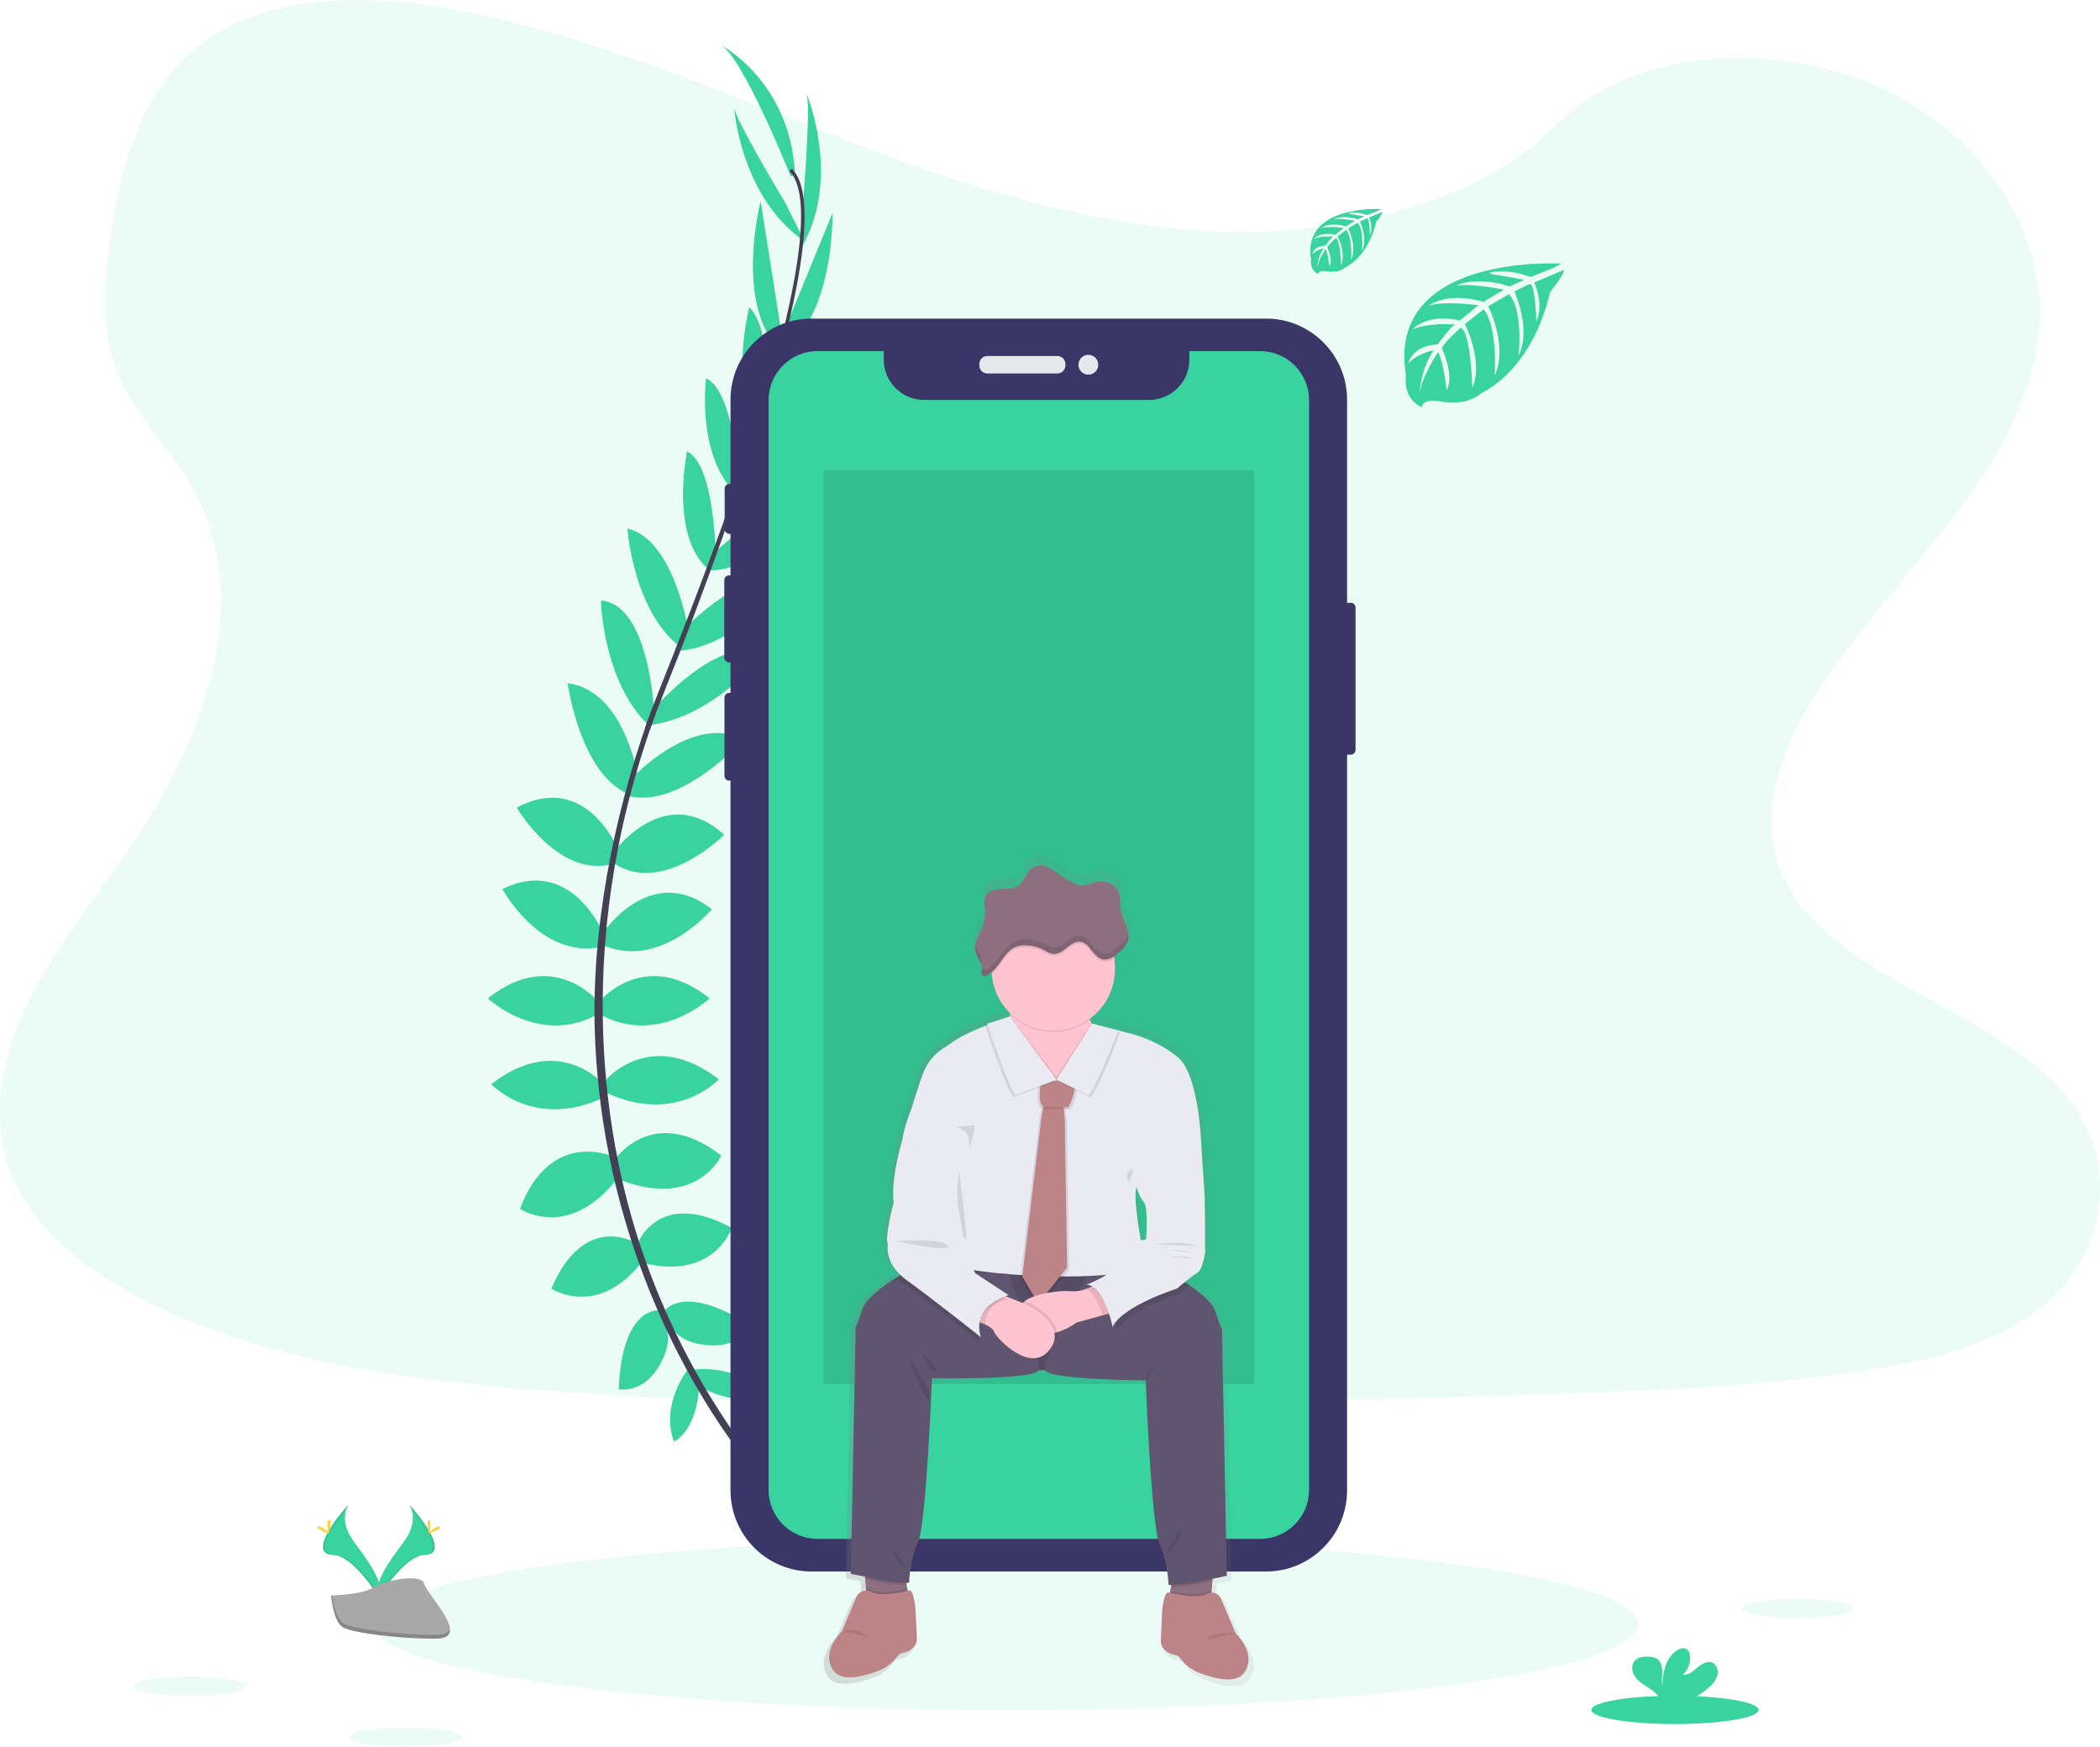
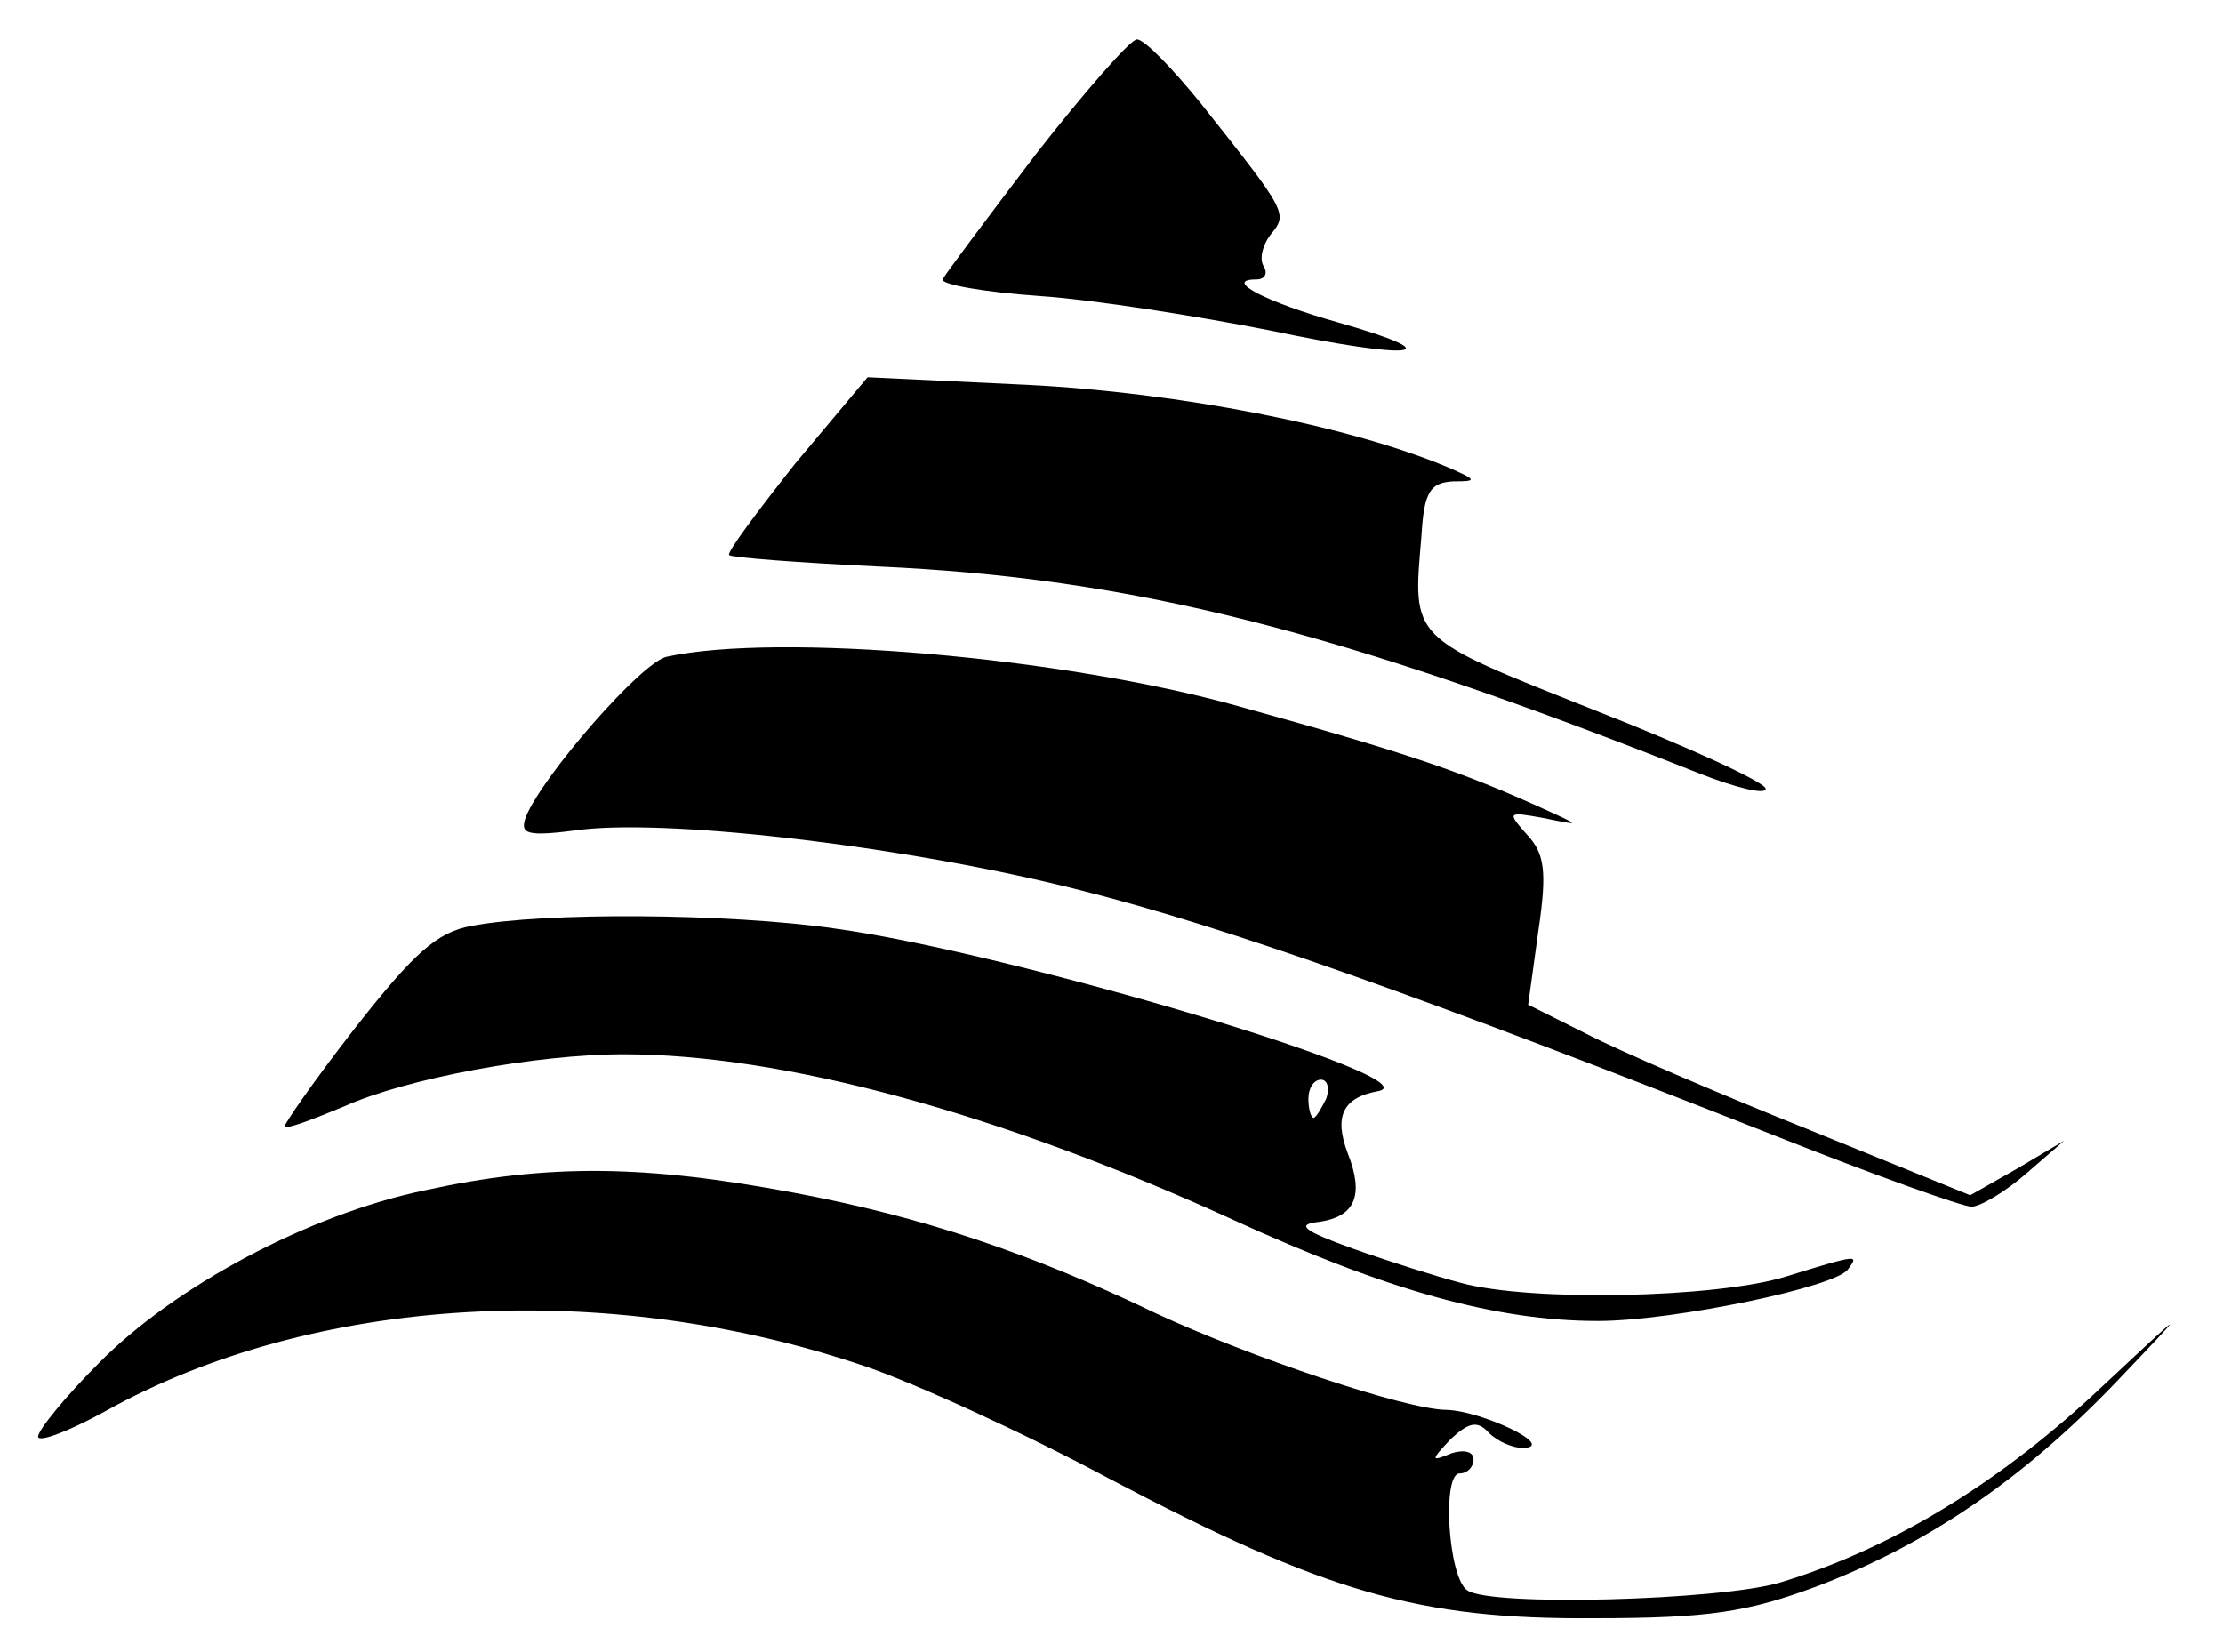
- <svg xmlns="http://www.w3.org/2000/svg" id="ae7ad495-543d-4c4b-9483-8059c5566fe6" data-name="Layer 1" width="1009.54" height="839.64" viewBox="0 0 1009.54 839.64">
-   <defs>
-     <linearGradient id="f9d7795c-47ab-4264-adf8-fc9a284cd87a" x1="491.14" y1="640.96" x2="698.09" y2="640.96" gradientUnits="userSpaceOnUse">
-       <stop offset="0" stop-color="gray" stop-opacity="0.25" />
-       <stop offset="0.54" stop-color="gray" stop-opacity="0.12" />
-       <stop offset="1" stop-color="gray" stop-opacity="0.1" />
-     </linearGradient>
-   </defs>
-   <path d="M681.78,141.58c-64.72-2.25-126.36-23.14-185.22-46S379.4,47.39,316.23,35.28c-40.63-7.79-87.1-8.89-119.83,12.89-31.51,21-41.69,57.15-47.16,90.73-4.12,25.26-6.54,51.85,4.74,75.49,7.84,16.42,21.74,30.22,31.36,45.95,33.47,54.72,9.81,122.2-26.45,175.63-17,25.07-36.75,49-49.88,75.66s-19.2,57.25-7.71,84.47c11.38,27,38.51,47.24,67.9,61.49,59.69,28.95,130,37.23,198.61,41.92,151.83,10.39,304.46,5.89,456.69,1.39,56.34-1.67,112.92-3.36,168.34-12.07,30.78-4.84,62.55-12.51,84.9-31.05,28.36-23.53,35.39-63.37,16.38-92.88-31.88-49.49-120-61.78-142.31-114.89-12.26-29.24.33-61.8,18.16-88.92,38.24-58.16,102.33-109.19,105.7-175.67,2.32-45.66-28.49-91.39-76.13-113-49.93-22.64-119.18-19.8-156,17.69C805.59,128.71,738.93,143.56,681.78,141.58Z" transform="translate(-95.23 -30.18)" fill="#38d39f" opacity="0.1" />
-   <ellipse cx="483.49" cy="780.99" rx="303.97" ry="41.12" fill="#38d39f" opacity="0.1" />
-   <path d="M428.24,688.75s21-3.36,33.6,11.48c0,0-9.24,7.28-29.12-2.8Z" transform="translate(-95.23 -30.18)" fill="#38d39f" />
-   <path d="M426,688.42S412.6,705,419.17,723.27c0,0,10.92-4.37,12.11-26.63Z" transform="translate(-95.23 -30.18)" fill="#38d39f" />
-   <path d="M414,661.31s8.4-15.4,42,6.16c0,0-4.48,10.36-19.32,9.52S417.87,669.43,414,661.31Z" transform="translate(-95.23 -30.18)" fill="#38d39f" />
-   <path d="M411.79,660.2s-17.43-2-19.12,37.9c0,0,11.05,2.3,18.9-10.33S416.17,668.08,411.79,660.2Z" transform="translate(-95.23 -30.18)" fill="#38d39f" />
-   <path d="M401.63,628.38s9.8-27.17,45.37-7.85c0,0-8.12,24.93-41.73,17.09Z" transform="translate(-95.23 -30.18)" fill="#38d39f" />
-   <path d="M390.71,587.77s18.48-27.44,51.25-2c0,0-11.48,25.76-48.45,11.76Z" transform="translate(-95.23 -30.18)" fill="#38d39f" />
-   <path d="M386.79,549.13s21.56-25.2,54,0c0,0-20.45,22.12-54,6.44Z" transform="translate(-95.23 -30.18)" fill="#38d39f" />
-   <path d="M383.43,511.61s21.84-26.33,52.93-1.4c0,0-24.65,23.24-52.93,7.56Z" transform="translate(-95.23 -30.18)" fill="#38d39f" />
-   <path d="M385.39,478.28s23-33.88,52.09-10.92c0,0-24.65,29.13-52.09,17.36Z" transform="translate(-95.23 -30.18)" fill="#38d39f" />
-   <path d="M390.71,439.36s24.36-33.6,52.65-7.84c0,0-28.85,29.12-52.65,14Z" transform="translate(-95.23 -30.18)" fill="#38d39f" />
-   <path d="M398.84,404.57s28.83-31.57,54-19c0,0-30.06,33.53-55.26,27.37Z" transform="translate(-95.23 -30.18)" fill="#38d39f" />
-   <path d="M408.91,371.6s33.33-38.65,52.65-25.77c0,0-24.52,30-55,33.05Z" transform="translate(-95.23 -30.18)" fill="#38d39f" />
-   <path d="M423.46,333.34s29.14-31.58,50.42-23.74c0,0-24.92,32.77-54.33,33.61Z" transform="translate(-95.23 -30.18)" fill="#38d39f" />
-   <path d="M436.64,297.56s32.2-30.24,46.2-24.92c0,0-23.24,33.6-47.6,31.64Z" transform="translate(-95.23 -30.18)" fill="#38d39f" />
-   <path d="M449.52,264.52s27.72-36.12,42.84-33.32c0,0-16.8,32.2-42.84,37Z" transform="translate(-95.23 -30.18)" fill="#38d39f" />
-   <path d="M463.49,220s24.51-27.7,37.74-27.63c0,0-19.34,37-38.74,36.66Z" transform="translate(-95.23 -30.18)" fill="#38d39f" />
-   <path d="M471.78,190.31l23.66-57.68s1.19,52.14-26.68,68.38Z" transform="translate(-95.23 -30.18)" fill="#38d39f" />
-   <path d="M481.38,126.7s3.92-48.16,1.4-52.08c0,0,16.93,40-1.56,73.36Z" transform="translate(-95.23 -30.18)" fill="#38d39f" />
-   <path d="M400.72,627.73s-24.55-15.21-40.43,22c0,0,21.84,14.5,43.31-12.51Z" transform="translate(-95.23 -30.18)" fill="#38d39f" />
-   <path d="M389.93,586.22s-30.1-13.73-44.71,25.12c0,0,23.26,16,47.45-15.3Z" transform="translate(-95.23 -30.18)" fill="#38d39f" />
-   <path d="M385.39,551.44s-21.56-25.2-54,0c0,0,20.44,22.12,54,6.44Z" transform="translate(-95.23 -30.18)" fill="#38d39f" />
-   <path d="M382.7,511.61s-21.85-26.33-52.93-1.4c0,0,24.64,23.24,52.93,7.56Z" transform="translate(-95.23 -30.18)" fill="#38d39f" />
-   <path d="M385.39,479.24s-15.32-37.95-48.62-21.63c0,0,18,33.66,47.27,27.93Z" transform="translate(-95.23 -30.18)" fill="#38d39f" />
-   <path d="M392.64,439.17s-15.22-38.61-49-20.71c0,0,20.68,35.39,47.5,26.68Z" transform="translate(-95.23 -30.18)" fill="#38d39f" />
-   <path d="M402.08,404.77s-6-42.34-33.95-46.13c0,0,5.93,44.64,30.22,53.75Z" transform="translate(-95.23 -30.18)" fill="#38d39f" />
-   <path d="M409.63,371.67s-2.35-51-25.5-52.77c0,0,.78,38.7,22.89,60Z" transform="translate(-95.23 -30.18)" fill="#38d39f" />
-   <path d="M425.87,331.88s-6.91-42.4-29-47.59c0,0,2.74,41.07,26.81,58Z" transform="translate(-95.23 -30.18)" fill="#38d39f" />
-   <path d="M439.26,297.87s-.24-44.18-13.74-50.67c0,0-8.37,40,9.83,56.31Z" transform="translate(-95.23 -30.18)" fill="#38d39f" />
-   <path d="M450.55,264s-1.9-45.5-15.87-51.91c0,0-4.79,36,13.77,54.88Z" transform="translate(-95.23 -30.18)" fill="#38d39f" />
-   <path d="M465.45,223.6s-.09-37-10.07-45.68c0,0-9.92,40.54,4.86,53.12Z" transform="translate(-95.23 -30.18)" fill="#38d39f" />
-   <path d="M470.6,188.49l-9.7-61.59s-13.2,50.47,10.16,72.7Z" transform="translate(-95.23 -30.18)" fill="#38d39f" />
-   <path d="M472.5,127.28s-24.93-41.39-24.41-46c0,0,2.64,43.4,34,65Z" transform="translate(-95.23 -30.18)" fill="#38d39f" />
-   <path d="M475.42,115.06S451.9,56.25,441.26,51.49c0,0,33.6,17.08,36.12,61.89Z" transform="translate(-95.23 -30.18)" fill="#38d39f" />
-   <path d="M462.36,229.35l-1.61-.49c19.85-64.73,24.81-106,13.95-116.34l1.16-1.22C487.36,122.21,482.7,163,462.36,229.35Z" transform="translate(-95.23 -30.18)" fill="#444053" />
-   <path d="M407.7,380.87l-2.37-.84c2.1-5.93,4.37-11.95,6.75-17.89,20.72-51.64,38.36-99.67,49.67-136.55l2.07-1c-11.33,36.95-28.65,86.83-49.4,138.53C412.05,369,409.79,375,407.7,380.87Z" transform="translate(-95.23 -30.18)" fill="#444053" />
-   <path d="M457.79,737.2c-.32-.36-32.5-36.58-54.92-98.44A364.43,364.43,0,0,1,381.17,526c-1.54-48.13,8.56-101.87,25.86-150.68l1.88,2.2c-38.83,109.56-23.4,203.45-2.94,260,22.2,61.29,54,97.13,54.32,97.48Z" transform="translate(-95.23 -30.18)" fill="#444053" />
-   <rect x="642.8" y="289.82" width="8.86" height="73.02" rx="2.29" ry="2.29" fill="#3a3768" />
-   <rect x="348.37" y="232.61" width="4.97" height="24.04" rx="2.29" ry="2.29" fill="#3a3768" />
-   <rect x="348.19" y="276.63" width="5.6" height="41.84" rx="2.29" ry="2.29" fill="#3a3768" />
-   <rect x="348.28" y="333.11" width="5.33" height="42.2" rx="2.29" ry="2.29" fill="#3a3768" />
-   <rect x="351.18" y="153.17" width="296.4" height="602.39" rx="38.99" ry="38.99" fill="#3a3768" />
-   <path d="M701,199H667v4.09a19.38,19.38,0,0,1-19.39,19.38H539.48a19.38,19.38,0,0,1-19.39-19.38V199H488.26a23.54,23.54,0,0,0-23.54,23.54V746.51a23.54,23.54,0,0,0,23.54,23.54H701a23.54,23.54,0,0,0,23.54-23.54V222.58A23.54,23.54,0,0,0,701,199Z" transform="translate(-95.23 -30.18)" fill="#38d39f" />
-   <rect x="470.79" y="171.16" width="41.39" height="8.4" rx="3.87" ry="3.87" fill="#e6e8ec" />
-   <circle cx="523.21" cy="175.36" r="4.77" fill="#e6e8ec" />
-   <path d="M845.43,156.93s-84.2-5.08-74.28,53.92c0,0-2,10.43,7.48,15.16,0,0,.15-4.37,8.64-2.88a39.5,39.5,0,0,0,9.15.44A19.06,19.06,0,0,0,807.6,219h0s23.67-9.78,32.87-48.46c0,0,6.81-8.44,6.54-10.61L832.8,166s4.86,10.25,1,18.77c0,0-.46-18.4-3.19-18-.55.08-7.38,3.55-7.38,3.55s8.35,17.85,2.05,30.83c0,0,2.39-22-4.66-29.54l-10,5.84s9.76,18.44,3.14,33.49c0,0,1.7-23.08-5.25-32.07l-9.06,7.07s9.17,18.17,3.58,30.65c0,0-.73-26.86-5.54-28.89,0,0-7.93,7-9.14,9.86,0,0,6.28,13.2,2.38,20.16,0,0-2.39-17.9-4.35-18,0,0-7.9,11.86-8.72,20,0,0,.34-12.09,6.81-21.12,0,0-7.64,1.31-12.1,6.26,0,0,1.23-8.38,14.05-9.12,0,0,6.53-9,8.27-9.54,0,0-12.74-1.07-20.47,2.36,0,0,6.8-7.91,22.81-4.31l8.95-7.31s-16.78-2.29-23.9.24c0,0,8.19-7,26.31-1.9l9.74-5.82s-14.31-3.08-22.83-2c0,0,9-4.85,25.69.41l7-3.13s-10.48-2.06-13.55-2.39-3.23-1.17-3.23-1.17a36.35,36.35,0,0,1,19.69,2.19S845.68,157.86,845.43,156.93Z" transform="translate(-95.23 -30.18)" fill="#38d39f" />
-   <path d="M759.06,130.69s-38-2.29-33.56,24.37c0,0-.89,4.71,3.38,6.85,0,0,.07-2,3.91-1.31a17.51,17.51,0,0,0,4.13.2,8.56,8.56,0,0,0,5.05-2.08h0s10.7-4.42,14.86-21.9c0,0,3.07-3.81,2.95-4.79l-6.42,2.74s2.19,4.63.47,8.48c0,0-.21-8.31-1.44-8.12-.25,0-3.34,1.61-3.34,1.61s3.78,8.07.93,13.93c0,0,1.08-9.94-2.11-13.35L743.35,140s4.41,8.33,1.42,15.13c0,0,.77-10.43-2.37-14.49l-4.09,3.2s4.14,8.21,1.62,13.85c0,0-.34-12.14-2.51-13.06,0,0-3.58,3.16-4.13,4.46,0,0,2.84,6,1.08,9.11,0,0-1.08-8.09-2-8.13,0,0-3.57,5.36-3.94,9a19.52,19.52,0,0,1,3.08-9.54,10.76,10.76,0,0,0-5.47,2.83s.56-3.79,6.35-4.12c0,0,3-4.07,3.74-4.32,0,0-5.76-.48-9.25,1.07,0,0,3.07-3.57,10.3-1.95l4-3.3s-7.59-1-10.8.11c0,0,3.7-3.16,11.89-.86l4.4-2.63s-6.47-1.39-10.32-.89c0,0,4.07-2.19,11.61.18l3.15-1.41s-4.74-.93-6.13-1.08-1.46-.53-1.46-.53a16.39,16.39,0,0,1,8.9,1S759.18,131.11,759.06,130.69Z" transform="translate(-95.23 -30.18)" fill="#38d39f" />
-   <rect x="395.91" y="226.18" width="206.95" height="439.24" opacity="0.1" />
-   <path d="M691.75,818.22s-4.88-11.36-7.06-16.6c-1.23-3-3.31-3.5-4.9-3.43l.09-1,.39-4.73.08-1c3.77-.79,7-1.41,7-1.41L685,668.73s-1-1.28-3.42-9c-1.2-3.85-7-8.58-12.42-12.35-.85-.59-1.68-1.15-2.5-1.69a62.39,62.39,0,0,1,6.21-4.58c3.08-1.79,4.1-12,4.1-12l-.51,1c.51-1,0-27.07,0-27.07l-1.8-27.06s-1.28-32.17-11.28-40.6S640.75,524,640.75,524l-7-1.8h0l-12.9-3.31c-.36-.59-.71-1.21-1-1.86-.13-.25-.25-.51-.37-.77a30.2,30.2,0,0,0,12.75-24.65,29.73,29.73,0,0,0-.39-4.84c0-.3-.11-.61-.17-.91a25.2,25.2,0,0,0,3-2.41,13.63,13.63,0,0,0,3.66-4.49h0a7.57,7.57,0,0,0,.34-1.05c0-.1,0-.2.06-.31s.09-.53.12-.8c0-.1,0-.2,0-.3,0-.29,0-.59,0-.88,0-.07,0-.14,0-.22,0-.33-.05-.66-.1-1a.13.13,0,0,0,0-.06h0a17.21,17.21,0,0,0-.9-3.4c-1-2.58-2.3-5-2.77-7.75-.58-3.25.09-6.8-1.46-9.72a8.67,8.67,0,0,0-6.09-4.19,14.35,14.35,0,0,0-7.52.86,10.7,10.7,0,0,1-3.71,1,7.75,7.75,0,0,1-2.71-.66,40.19,40.19,0,0,1-8.4-4.51,40.22,40.22,0,0,0-6-3.92,8.12,8.12,0,0,0-6.92-.28c-3.7,1.88-4.4,7.12-7.84,9.43-2.37,1.6-5.46,1.44-8.32,1.54s-6.1.81-7.51,3.29c-1,1.72-.76,3.77-.57,5.78l.06.68c0,.24,0,.49.06.73a18.37,18.37,0,0,1-1.13,7.56c-1.38,3.66-4,7.27-3.91,11h0a7.66,7.66,0,0,0,.23,1.76,8.45,8.45,0,0,0,.28.85h0a37.24,37.24,0,0,0,1.85,3.61l.09.16c.07.14.14.28.2.42s.18.38.25.57.08.19.11.28.13.37.18.56a5.36,5.36,0,0,1,.21,1.74,16.2,16.2,0,0,0-.19,2.29,1.68,1.68,0,0,0,1.34,1.63,2.23,2.23,0,0,0,1.16-.36,18.57,18.57,0,0,0,2.55-1.75c0,.32,0,.64.06,1a30.26,30.26,0,0,0,9.09,18.83c0,.31,0,.63-.07,1s-.05.72-.07,1.09h0l-11.2,3.52s.06.2.18.54l-1.18.47h0c-5.81,2.35-12.28,5.27-15.9,7.92-1.6,1.16-3.06,2.11-4.37,2.9a25,25,0,0,0-10.36,12.55l-.15.38c-1,2.29-5.9,17.87-5.9,17.87s-3.59,8.68-4.11,14.3c0,0-5.9,18.63-4.36,30.89,0,0-4.62,17.62-2.82,20.42,0,0-1.84,7.58,6.24,15.21-.59.36-1.23.75-1.9,1.18-6.26,3.94-15.29,10.33-16.83,15.26-2.39,7.67-3.42,9-3.42,9L501.88,789s3.23.62,7,1.4l.08,1,.39,4.72.09,1c-1.59-.07-3.67.48-4.9,3.44-2.19,5.23-7,16.58-7,16.58s-10.77,10-4.24,19.28a6.68,6.68,0,0,0,1,1.16c4.69,4.26,14.69,1.53,21.8-1.25a21.26,21.26,0,0,0,9-7.26,3.42,3.42,0,0,1,2.4-1.33,9.8,9.8,0,0,0,4.47-1.95,6,6,0,0,0,2.46-5,.76.76,0,0,1,0-.15l-.63-14.23s-.77-9.94-3.22-9.3l-.63.15-.17-1h0l-.33-1.93-.17-1,1.36,0s.34-11.24,4.45-20.08S541.9,693,541.9,693s50.87.83,52.57-3.94v0c1,0,2.09,0,3.13-.07,1.71,4.77,49.72,5,49.72,5s2.73,71.49,6.83,80.34a40.82,40.82,0,0,1,2.15,5.86h0a65.41,65.41,0,0,1,2.31,14.21l1.36,0-.18,1-.33,1.92-.17,1-.65-.15c-2.43-.63-3.2,9.31-3.2,9.31l-.65,14.32a5.81,5.81,0,0,0,2.38,5,10,10,0,0,0,4.55,2,3.34,3.34,0,0,1,2.4,1.32,21.32,21.32,0,0,0,9,7.26c7.68,3,18.72,5.93,22.82.1C702.52,828.18,691.75,818.22,691.75,818.22ZM562.45,639.88v0l.12,0ZM642.8,599s1.29,4.85,3.59,7.4,1.16,18.39,1.16,18.39a14.2,14.2,0,0,0-2.68.43C643.1,614.69,641.47,603,642.8,599Z" transform="translate(-95.23 -30.18)" fill="url(#f9d7795c-47ab-4264-adf8-fc9a284cd87a)" />
-   <polygon points="436.96 768.43 416.85 770.43 416.29 763.7 415.9 759.07 415.35 752.3 434.35 753.3 435.86 761.99 436.18 763.88 436.19 763.88 436.96 768.43" fill="#8e6f7f" />
-   <polygon points="583.41 753.31 582.86 760.07 582.48 764.7 581.91 771.43 561.79 769.43 562.59 764.88 562.9 763 564.41 754.31 583.41 753.31" fill="#8e6f7f" />
-   <path d="M657.33,686.1l-59.8,2.81q-4.08.2-8.16,0l-57.13-2.8V640.85H657.33Z" transform="translate(-95.23 -30.18)" fill="#5f5570" />
-   <path d="M657.33,686.1l-59.8,2.81q-4.08.2-8.16,0l-57.13-2.8V640.85H657.33Z" transform="translate(-95.23 -30.18)" opacity="0.1" />
-   <path d="M580.75,518.91s-19.92,6.69-27.42,12.19c-1.56,1.14-3,2.08-4.26,2.85A24.4,24.4,0,0,0,539,546.23c-.05.14-.1.26-.15.37-1,2.25-5.75,17.5-5.75,17.5s-3.5,8.5-4,14,28.5,20.25,28.5,20.25-14,30.5-7.75,38.25,97.5,11.5,95.5,0-5.5-30.5-3.75-35.75l31-22.5s-1.25-31.5-11-39.75-22-11.25-22-11.25l-19.41-5s-6.84,17-14.34,19.25S581.92,533.46,580.75,518.91Z" transform="translate(-95.23 -30.18)" fill="#eaeaf2" />
-   <path d="M608.73,547.54s-8.46,7.06-12.9,0c0,0-4,11.94,0,15.94l-.15.81-.71,3.56-9.26,77L593.33,658,607.2,640.6l-1.12-72-.5-4.13-.12-1h2.37S614.12,552.6,608.73,547.54Z" transform="translate(-95.23 -30.18)" opacity="0.1" />
-   <path d="M610.73,547.54s-8.46,7.06-12.9,0c0,0-4,11.94,0,15.94l-.15.81-.71,3.56-9.26,77L595.33,658,609.2,640.6l-1.12-72-.5-4.13-.12-1h2.37S616.12,552.6,610.73,547.54Z" transform="translate(-95.23 -30.18)" opacity="0.1" />
-   <polygon points="512.97 609.43 499.1 626.8 491.46 613.72 500.73 536.68 501.44 533.12 501.6 532.3 502.85 529.06 511.23 532.3 511.35 533.3 511.85 537.43 512.97 609.43" fill="#bc8487" />
-   <path d="M531.09,792.16a67.93,67.93,0,0,1-12.85-1.31c-2.09-.52-4.71-1.1-7.1-1.61l-.56-6.77,19,1Z" transform="translate(-95.23 -30.18)" opacity="0.1" />
-   <path d="M594.48,689c-1.66,4.67-51.24,3.85-51.24,3.85s-2.66,70-6.66,78.67-4.34,19.66-4.34,19.66-8.66,0-14-1.33-14-3-14-3l2.34-118.75s1-1.25,3.33-8.76c1.5-4.83,10.3-11.09,16.39-15,3.4-2.14,5.94-3.54,5.94-3.54l29.58,1.2,18.26.74S596.15,684.33,594.48,689Z" transform="translate(-95.23 -30.18)" fill="#5f5570" />
-   <path d="M532.2,798.6l-20.12,2-.57-6.73a6,6,0,0,1,2.19.48c3.67,2.64,14.16.54,17.71-.3h0Z" transform="translate(-95.23 -30.18)" opacity="0.1" />
-   <path d="M536,818.05a5.87,5.87,0,0,1-2.41,4.89,9.55,9.55,0,0,1-4.35,1.91,3.25,3.25,0,0,0-2.33,1.3,20.87,20.87,0,0,1-8.8,7.11c-6.93,2.72-16.68,5.39-21.25,1.22a6.32,6.32,0,0,1-1-1.13c-6.37-9.12,4.13-18.88,4.13-18.88s4.74-11.12,6.87-16.24a5,5,0,0,1,6.87-2.88c4,2.88,16.13.12,18.5-.49s3.13,9.11,3.13,9.11L536,817.9A.76.76,0,0,0,536,818.05Z" transform="translate(-95.23 -30.18)" fill="#bc8487" />
-   <path d="M678.65,783.48l-.56,6.76c-2.39.51-5,1.09-7.11,1.61a68.11,68.11,0,0,1-12.84,1.32l1.51-8.69Z" transform="translate(-95.23 -30.18)" opacity="0.1" />
-   <path d="M685,787.85s-8.66,1.67-14,3-14,1.33-14,1.33-.33-11-4.33-19.66S646,693.85,646,693.85s-46.78-.27-48.45-4.94,20.39-45,20.39-45l13.45-.7L657,641.85s5,2.72,10.24,6.39,10.93,8.33,12.1,12.1c2.33,7.51,3.33,8.76,3.33,8.76Z" transform="translate(-95.23 -30.18)" fill="#5f5570" />
-   <path d="M677.71,794.87l-.56,6.73-20.13-2,.8-4.55c3.55.85,14,2.94,17.7.3A6,6,0,0,1,677.71,794.87Z" transform="translate(-95.23 -30.18)" opacity="0.1" />
-   <path d="M675.52,796.35a5,5,0,0,1,6.88,2.88c2.12,5.12,6.87,16.25,6.87,16.25s10.5,9.75,4.13,18.87c-4,5.72-14.76,2.85-22.24-.09a20.74,20.74,0,0,1-8.8-7.11,3.26,3.26,0,0,0-2.34-1.3,9.81,9.81,0,0,1-4.44-2,5.72,5.72,0,0,1-2.31-4.88l.63-14s.75-9.73,3.12-9.12S671.52,799.23,675.52,796.35Z" transform="translate(-95.23 -30.18)" fill="#bc8487" />
-   <path d="M623.83,527.35l-20.19,21.4-.56.6-.73-.43c-4.22-2.5-25.33-15.24-23.52-19.07,1-2.18,1.59-6.72,1.9-10.63,0-.47.06-.93.1-1.38.2-3.09.25-5.49.25-5.49s38-6.5,36.5,0c-.61,2.63.3,5.59,1.59,8.18.38.75.8,1.46,1.21,2.13A33,33,0,0,0,623.83,527.35Z" transform="translate(-95.23 -30.18)" fill="#ffc4d0" />
-   <path d="M619.17,520.53a29.65,29.65,0,0,1-38.34-2.69c.2-3.09.25-5.49.25-5.49s38-6.5,36.5,0C617,515,617.88,517.94,619.17,520.53Z" transform="translate(-95.23 -30.18)" opacity="0.1" />
-   <path d="M631.24,495.64A29.67,29.67,0,0,1,572,498.46q-.12-1.4-.12-2.82a29.67,29.67,0,1,1,59.33,0Z" transform="translate(-95.23 -30.18)" fill="#ffc4d0" />
-   <path d="M630.87,490.9a7.1,7.1,0,0,1-5.58,1.51c-4.58-1-6.15-8-10.83-8.48s-7.79,6-12.53,5.87c-2-.05-3.8-1.36-5.64-2.27-3.22-1.59-8.52-2.56-12-1.36-5.23,1.79-7,6.63-10.34,10.48a15.25,15.25,0,0,1-1.87,1.81q-.12-1.4-.12-2.82a29.67,29.67,0,0,1,59-4.74Z" transform="translate(-95.23 -30.18)" opacity="0.1" />
-   <path d="M596.29,486.54c1.84.9,3.6,2.22,5.64,2.27,4.73.12,7.82-6.39,12.52-5.88s6.25,7.45,10.85,8.48c3.09.7,6-1.61,8.31-3.76a13.23,13.23,0,0,0,3.57-4.39c1-2.48.48-5.34-.45-7.86s-2.24-4.94-2.7-7.59c-.56-3.18.09-6.66-1.42-9.52a8.43,8.43,0,0,0-5.94-4.1,14,14,0,0,0-7.33.83,10.37,10.37,0,0,1-3.61,1,7.64,7.64,0,0,1-2.65-.65,39.13,39.13,0,0,1-8.18-4.41,38.35,38.35,0,0,0-5.83-3.84,7.86,7.86,0,0,0-6.74-.27c-3.6,1.84-4.29,7-7.64,9.23-2.31,1.56-5.32,1.4-8.1,1.51s-6,.78-7.32,3.21c-1.18,2.09-.59,4.66-.44,7.05a18.1,18.1,0,0,1-1.11,7.4c-1.55,4.14-4.7,8.22-3.58,12.5.73,2.81,3.25,5.14,3.1,8a15.25,15.25,0,0,0-.19,2.23,1.65,1.65,0,0,0,1.31,1.6,2,2,0,0,0,1.12-.36,16.72,16.72,0,0,0,4.41-3.57c3.38-3.86,5.13-8.69,10.36-10.48C587.78,484,593.07,484.94,596.29,486.54Z" transform="translate(-95.23 -30.18)" fill="#8e6f7f" />
-   <path d="M630.7,661.1l-5.4,1.47L612.83,666a30.13,30.13,0,0,1-9.59,4.77c-7.63,1.93-12.56-2.27-16.66-8.77-1.65-2.6-.82-4.68,1.34-6.31,5.2-3.93,18.06-5.21,22-4.69a16.46,16.46,0,0,0,7.59-1.18,29.4,29.4,0,0,0,4.91-2.32Z" transform="translate(-95.23 -30.18)" fill="#ffc4d0" />
-   <path d="M630.7,661.1l-5.4,1.47c-1.55-4.67-4.1-10.53-7.75-12.78a29.4,29.4,0,0,0,4.91-2.32Z" transform="translate(-95.23 -30.18)" opacity="0.1" />
-   <path d="M667.22,648.24c-2.24,1.81-4.14,3.46-4.14,3.46s-26,8.15-31,18.4c0,0-4-20-12.5-20.25,0,0,9.15-3.59,11.79-6.66L657,641.85S662,644.57,667.22,648.24Z" transform="translate(-95.23 -30.18)" opacity="0.1" />
-   <path d="M666.83,569.85l5.75,8.5,1.75,26.5s.5,25.5,0,26.5l.5-1s-1,10-4,11.75-9.75,7.6-9.75,7.6-26,8.15-31,18.4c0,0-4-20-12.5-20.25,0,0,12.75-5,12.5-8.25,0,0,9.75-8.75,10.5-11s5.62-2.5,5.62-2.5,1.13-15.5-1.12-18-3.5-7.25-3.5-7.25Z" transform="translate(-95.23 -30.18)" fill="#eaeaf2" />
-   <path d="M603.24,670.74c-7.63,1.93-12.56-2.27-16.66-8.77-1.65-2.6-.82-4.68,1.34-6.31l.78.31S602.45,661.93,603.24,670.74Z" transform="translate(-95.23 -30.18)" opacity="0.1" />
-   <path d="M600.08,678.73c-9,12.5-25.75-4.88-27-8.38-.45-1.27-2.16-2.4-4.13-3.31a44.58,44.58,0,0,0-7.75-2.57l14.88-12.12,2.85,1.14L587.7,657S609.08,666.23,600.08,678.73Z" transform="translate(-95.23 -30.18)" fill="#ffc4d0" />
-   <path d="M578.93,653.49c-8.2,3.9-9.95,9.51-10,13.55a44.58,44.58,0,0,0-7.75-2.57l14.88-12.12Z" transform="translate(-95.23 -30.18)" opacity="0.1" />
-   <path d="M565.83,675.1s-24-19-35.5-27.25a28.12,28.12,0,0,1-4-3.46c3.4-2.14,5.94-3.54,5.94-3.54l29.58,1.2c.79,1.37,1.26,2.3,1.26,2.3l16,10.5C559.83,661.1,565.83,675.1,565.83,675.1Z" transform="translate(-95.23 -30.18)" opacity="0.1" />
-   <path d="M533.83,575.35l-4.75,2.75s-5.75,18.25-4.25,30.25c0,0-4.5,17.25-2.75,20,0,0-2.25,9.25,9.25,17.5s35.5,27.25,35.5,27.25-6-14,13.25-20.25l-16-10.5s-5.37-10.66-10.5-13c0,0-4-4-1.5-6.75s4.5-5.75,4.5-8.5,1-15.75,1-15.75l3-14Z" transform="translate(-95.23 -30.18)" fill="#eaeaf2" />
-   <path d="M606.58,563.47h-9.75a1.29,1.29,0,0,1-.16-.18l.16-.82,1.25-3.24,8.38,3.24Z" transform="translate(-95.23 -30.18)" opacity="0.1" />
-   <path d="M609.73,546.54s-8.46,7.06-12.9,0c0,0-4,11.94,0,15.94h12S615.12,551.6,609.73,546.54Z" transform="translate(-95.23 -30.18)" fill="#bc8487" />
-   <path d="M621.17,523.35l12.6,3.25s-11.94,31-14.57,31l-15.12-7.25Z" transform="translate(-95.23 -30.18)" opacity="0.1" />
-   <path d="M623.83,527.35l-20.19,21.4-.56.6-.73-.43L620,522l.43.71A33,33,0,0,0,623.83,527.35Z" transform="translate(-95.23 -30.18)" opacity="0.1" />
-   <path d="M620.17,522.35l12.6,3.25s-11.94,31-14.57,31l-15.12-7.25Z" transform="translate(-95.23 -30.18)" fill="#eaeaf2" />
-   <path d="M579.75,519.91l-10.92,3.44s10.75,32.5,13.75,34.25l19.5-7.25Z" transform="translate(-95.23 -30.18)" opacity="0.1" />
-   <path d="M603.64,548.75l-.56.6s-26.25-15.25-24.25-19.5c1-2.18,1.59-6.72,1.9-10.63l0-.61Z" transform="translate(-95.23 -30.18)" opacity="0.1" />
-   <path d="M580.75,518.91l-10.92,3.44s10.75,32.5,13.75,34.25l19.5-7.25Z" transform="translate(-95.23 -30.18)" fill="#eaeaf2" />
-   <path d="M554.74,572s6.58,1.17,6.46,8,2.71-8.83,2.71-8.83Z" transform="translate(-95.23 -30.18)" opacity="0.1" />
-   <path d="M556.24,593s-1.83,10.33,0,19.67,1.67,12.5,3.09,13S556.24,593,556.24,593Z" transform="translate(-95.23 -30.18)" opacity="0.1" />
-   <path d="M640.24,592a3.62,3.62,0,0,0-3,4.67C638.08,600.85,640.24,592,640.24,592Z" transform="translate(-95.23 -30.18)" opacity="0.1" />
-   <path d="M525.91,627s21.43-1.83,25,2S525.91,627,525.91,627Z" transform="translate(-95.23 -30.18)" opacity="0.1" />
-   <path d="M650.24,628.45s15.67-1.93,19.34.74" transform="translate(-95.23 -30.18)" opacity="0.1" />
-   <path d="M656.58,631s9.33.33,11.5,1.5" transform="translate(-95.23 -30.18)" opacity="0.1" />
-   <path d="M658.41,634.35s8.5-.33,9.67,1" transform="translate(-95.23 -30.18)" opacity="0.1" />
-   <path d="M538.54,681.35s7.28,3.79,6.54,7.66S538.54,681.35,538.54,681.35Z" transform="translate(-95.23 -30.18)" opacity="0.1" />
-   <path d="M532.24,683.19s11.11,14.41,9.6,19.16S532.24,683.19,532.24,683.19Z" transform="translate(-95.23 -30.18)" opacity="0.1" />
-   <path d="M651.33,685.58s-5.5,4.53-5.35,8.27" transform="translate(-95.23 -30.18)" opacity="0.1" />
-   <path d="M524.33,774.85s0,4.25,7.87,10.5" transform="translate(-95.23 -30.18)" opacity="0.1" />
-   <path d="M663.24,764.85s-.84,8.84-8.5,13.42" transform="translate(-95.23 -30.18)" opacity="0.1" />
-   <g opacity="0.1">
-     <path d="M568.83,464.81c0-.69-.12-1.4-.18-2.1a20.17,20.17,0,0,0,.14,4.58A18.64,18.64,0,0,0,568.83,464.81Z" transform="translate(-95.23 -30.18)" />
-     <path d="M567.24,492.75c.15-2.9-2.37-5.23-3.1-8a2.7,2.7,0,0,1-.08-.41,7.71,7.71,0,0,0,.08,3.41c.59,2.29,2.37,4.25,2.93,6.47C567.12,493.7,567.22,493.23,567.24,492.75Z" transform="translate(-95.23 -30.18)" />
-     <path d="M637.18,480.26a13.33,13.33,0,0,1-3.57,4.39c-2.33,2.15-5.22,4.46-8.31,3.76-4.59-1-6.17-8-10.85-8.48s-7.79,6-12.52,5.87c-2-.05-3.8-1.36-5.64-2.27-3.22-1.59-8.51-2.56-12-1.36-5.23,1.79-7,6.63-10.36,10.48a16.87,16.87,0,0,1-4.4,3.58,2.12,2.12,0,0,1-1.13.35,1.39,1.39,0,0,1-1.12-.9v.07a15.39,15.39,0,0,0-.19,2.24,1.65,1.65,0,0,0,1.31,1.59,2.12,2.12,0,0,0,1.13-.35,16.87,16.87,0,0,0,4.4-3.58c3.38-3.85,5.13-8.69,10.36-10.48,3.53-1.2,8.82-.23,12,1.36,1.84.91,3.6,2.22,5.64,2.27,4.73.12,7.82-6.39,12.52-5.87s6.26,7.44,10.85,8.48c3.09.7,6-1.61,8.31-3.76a13.33,13.33,0,0,0,3.57-4.39,8.44,8.44,0,0,0,.43-4.54A7.07,7.07,0,0,1,637.18,480.26Z" transform="translate(-95.23 -30.18)" />
+ <svg xmlns="http://www.w3.org/2000/svg" version="1.0" width="175pt" height="130pt" viewBox="0 0 175 130" preserveAspectRatio="xMidYMid meet">
+   <g transform="translate(0,130) scale(0.1,-0.1)" fill="#000000" stroke="none">
+     <path d="M815 1178 c-38 -50 -71 -94 -73 -98 -1 -4 33 -10 76 -13 44 -3 125 -16 181 -27 114 -24 146 -20 55 6 -57 16 -92 34 -65 34 7 0 9 5 6 10 -4 6 -1 17 5 25 14 17 14 17 -55 104 -22 27 -44 50 -50 50 -5 0 -41 -41 -80 -91z" />
+     <path d="M626 935 c-30 -38 -54 -70 -52 -72 2 -2 55 -6 117 -9 200 -9 362 -50 647 -163 28 -11 52 -17 52 -12 0 5 -61 33 -135 62 -146 58 -143 55 -136 137 2 35 7 42 25 43 19 0 19 1 -4 11 -78 33 -213 59 -331 65 l-126 6 -57 -68z" />
+     <path d="M525 783 c-20 -4 -98 -94 -111 -126 -5 -14 0 -16 45 -10 74 8 259 -14 392 -48 115 -29 272 -85 546 -193 78 -31 148 -56 155 -56 7 0 27 12 43 26 l30 26 -37 -22 -37 -21 -128 52 c-70 28 -149 62 -174 75 l-46 23 8 58 c7 47 5 61 -9 76 -16 18 -15 18 13 13 29 -6 29 -6 5 5 -68 31 -108 45 -245 83 -139 39 -363 58 -450 39z" />
+     <path d="M371 571 c-27 -5 -45 -21 -92 -81 -32 -41 -56 -76 -55 -77 2 -2 23 6 47 16 49 22 151 41 220 41 125 0 295 -46 479 -130 122 -56 208 -80 288 -80 59 0 189 27 197 41 8 11 9 12 -49 -6 -55 -17 -201 -20 -256 -5 -19 5 -57 17 -85 27 -39 14 -45 19 -27 21 29 4 36 21 23 54 -11 29 -4 44 24 49 46 9 -289 109 -428 128 -83 12 -229 13 -286 2z m673 -136 c-4 -8 -8 -15 -10 -15 -2 0 -4 7 -4 15 0 8 4 15 10 15 5 0 7 -7 4 -15z" />
+     <path d="M335 363 c-92 -19 -198 -76 -257 -136 -27 -27 -48 -53 -48 -58 0 -5 24 4 53 20 163 91 394 105 599 35 38 -13 124 -52 191 -88 171 -90 244 -111 382 -110 91 0 121 5 175 25 87 33 162 84 235 160 60 63 60 63 -17 -9 -78 -72 -161 -122 -247 -148 -48 -14 -228 -19 -246 -6 -15 10 -20 92 -6 92 6 0 11 5 11 11 0 6 -7 8 -17 5 -17 -7 -17 -6 -1 11 14 13 21 15 30 5 7 -7 19 -12 27 -12 27 1 -32 29 -60 30 -32 0 -156 42 -229 76 -100 48 -184 76 -285 95 -117 22 -194 23 -290 2z" />
  </g>
-   <path d="M500,814.48s8.17-2.52,11.56,2.26" transform="translate(-95.23 -30.18)" opacity="0.1" />
-   <path d="M689.27,815.48s-13.53-.79-13,2.87" transform="translate(-95.23 -30.18)" opacity="0.1" />
-   <ellipse cx="864.17" cy="773.34" rx="26.93" ry="4.55" fill="#38d39f" opacity="0.1" />
-   <ellipse cx="91.09" cy="810.68" rx="26.93" ry="4.55" fill="#38d39f" opacity="0.1" />
-   <ellipse cx="195.26" cy="835.09" rx="26.93" ry="4.55" fill="#38d39f" opacity="0.1" />
-   <ellipse cx="805.22" cy="822.1" rx="40.21" ry="6.8" fill="#38d39f" />
-   <path d="M917.08,841.16a11.71,11.71,0,0,0,3.83-5.79c.5-2.29-.48-5-2.68-5.89-2.46-.94-5.09.77-7.08,2.49s-4.28,3.69-6.89,3.32a10.48,10.48,0,0,0,3.25-9.81,4.13,4.13,0,0,0-.91-2c-1.36-1.46-3.84-.84-5.47.32-5.2,3.65-6.65,10.72-6.68,17.07-.53-2.29-.08-4.68-.1-7s-.65-5-2.64-6.23a7.94,7.94,0,0,0-4-.94c-2.34-.09-4.94.15-6.54,1.86-2,2.12-1.46,5.68.26,8s4.35,3.81,6.77,5.42a15,15,0,0,1,4.83,4.61,4.16,4.16,0,0,1,.36.83H908A41.06,41.06,0,0,0,917.08,841.16Z" transform="translate(-95.23 -30.18)" fill="#38d39f" />
-   <path d="M291.88,753.45s5.5,7.19-2.53,18-14.65,20-12,26.77c0,0,12.12-20.15,22-20.43S302.73,765.57,291.88,753.45Z" transform="translate(-95.23 -30.18)" fill="#38d39f" />
-   <path d="M291.88,753.45a8.83,8.83,0,0,1,1.12,2.26c9.62,11.3,14.75,21.85,5.5,22.11-8.61.25-18.94,15.65-21.42,19.54.08.3.18.59.29.89,0,0,12.12-20.15,22-20.43S302.73,765.57,291.88,753.45Z" transform="translate(-95.23 -30.18)" opacity="0.1" />
-   <path d="M302.09,762.61c0,2.53-.28,4.58-.63,4.58s-.63-2.05-.63-4.58.35-1.34.7-1.34S302.09,760.08,302.09,762.61Z" transform="translate(-95.23 -30.18)" fill="#ffd037" />
-   <path d="M305.6,765.63c-2.22,1.21-4.16,1.94-4.32,1.63s1.49-1.54,3.71-2.75,1.35-.33,1.51,0S307.82,764.42,305.6,765.63Z" transform="translate(-95.23 -30.18)" fill="#ffd037" />
-   <path d="M262.87,753.45s-5.5,7.19,2.53,18,14.65,20,12,26.77c0,0-12.11-20.15-22-20.43S252,765.57,262.87,753.45Z" transform="translate(-95.23 -30.18)" fill="#38d39f" />
-   <path d="M262.87,753.45a9,9,0,0,0-1.13,2.26c-9.62,11.3-14.74,21.85-5.5,22.11,8.62.25,18.95,15.65,21.43,19.54a7.76,7.76,0,0,1-.3.89s-12.11-20.15-22-20.43S252,765.57,262.87,753.45Z" transform="translate(-95.23 -30.18)" opacity="0.1" />
-   <path d="M252.65,762.61c0,2.53.29,4.58.64,4.58s.63-2.05.63-4.58-.35-1.34-.7-1.34S252.65,760.08,252.65,762.61Z" transform="translate(-95.23 -30.18)" fill="#ffd037" />
-   <path d="M249.15,765.63c2.22,1.21,4.15,1.94,4.32,1.63s-1.5-1.54-3.72-2.75-1.34-.33-1.51,0S246.93,764.42,249.15,765.63Z" transform="translate(-95.23 -30.18)" fill="#ffd037" />
-   <path d="M254.4,797.31s15.36-.48,20-3.77,23.63-7.24,24.77-1.95,23.09,26.29,5.75,26.43-40.3-2.7-44.92-5.51S254.4,797.31,254.4,797.31Z" transform="translate(-95.23 -30.18)" fill="#a8a8a8" />
-   <path d="M305.22,816.18c-17.34.14-40.3-2.7-44.92-5.51-3.51-2.15-4.92-9.84-5.39-13.38l-.51,0s1,12.38,5.59,15.2,27.58,5.65,44.92,5.51c5,0,6.73-1.82,6.64-4.46C310.85,815.16,308.94,816.15,305.22,816.18Z" transform="translate(-95.23 -30.18)" opacity="0.2" />
</svg>
